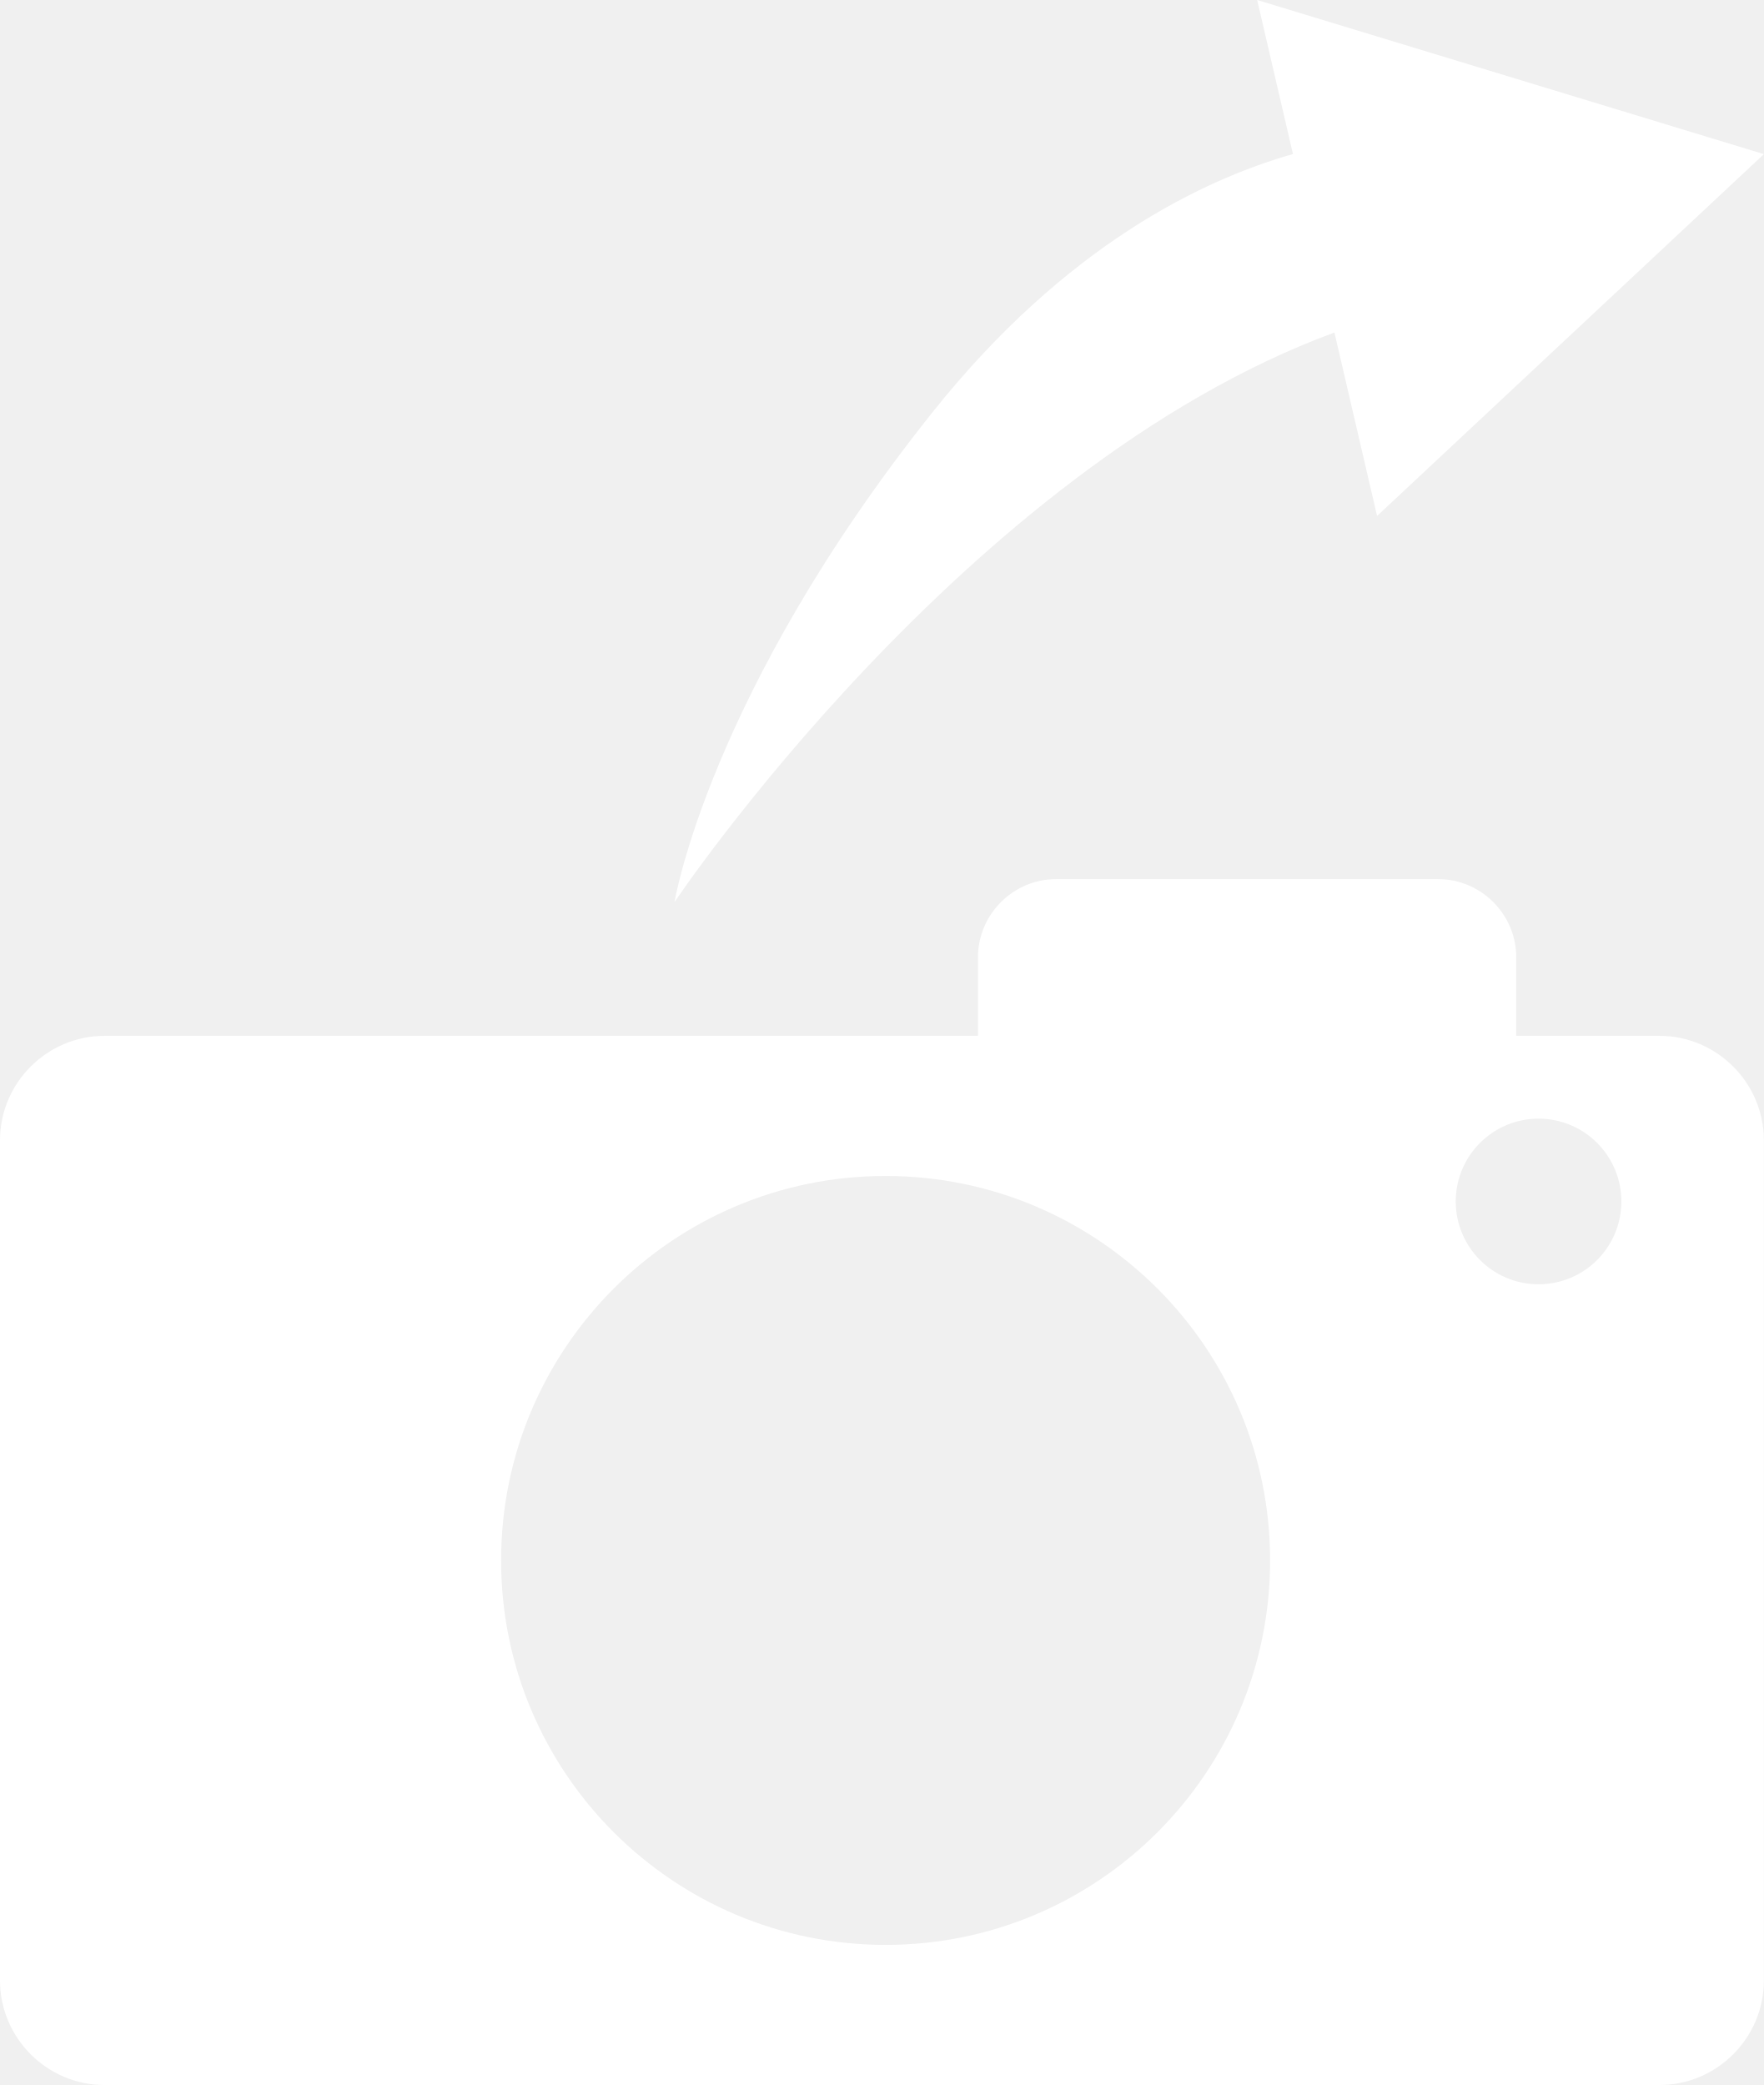
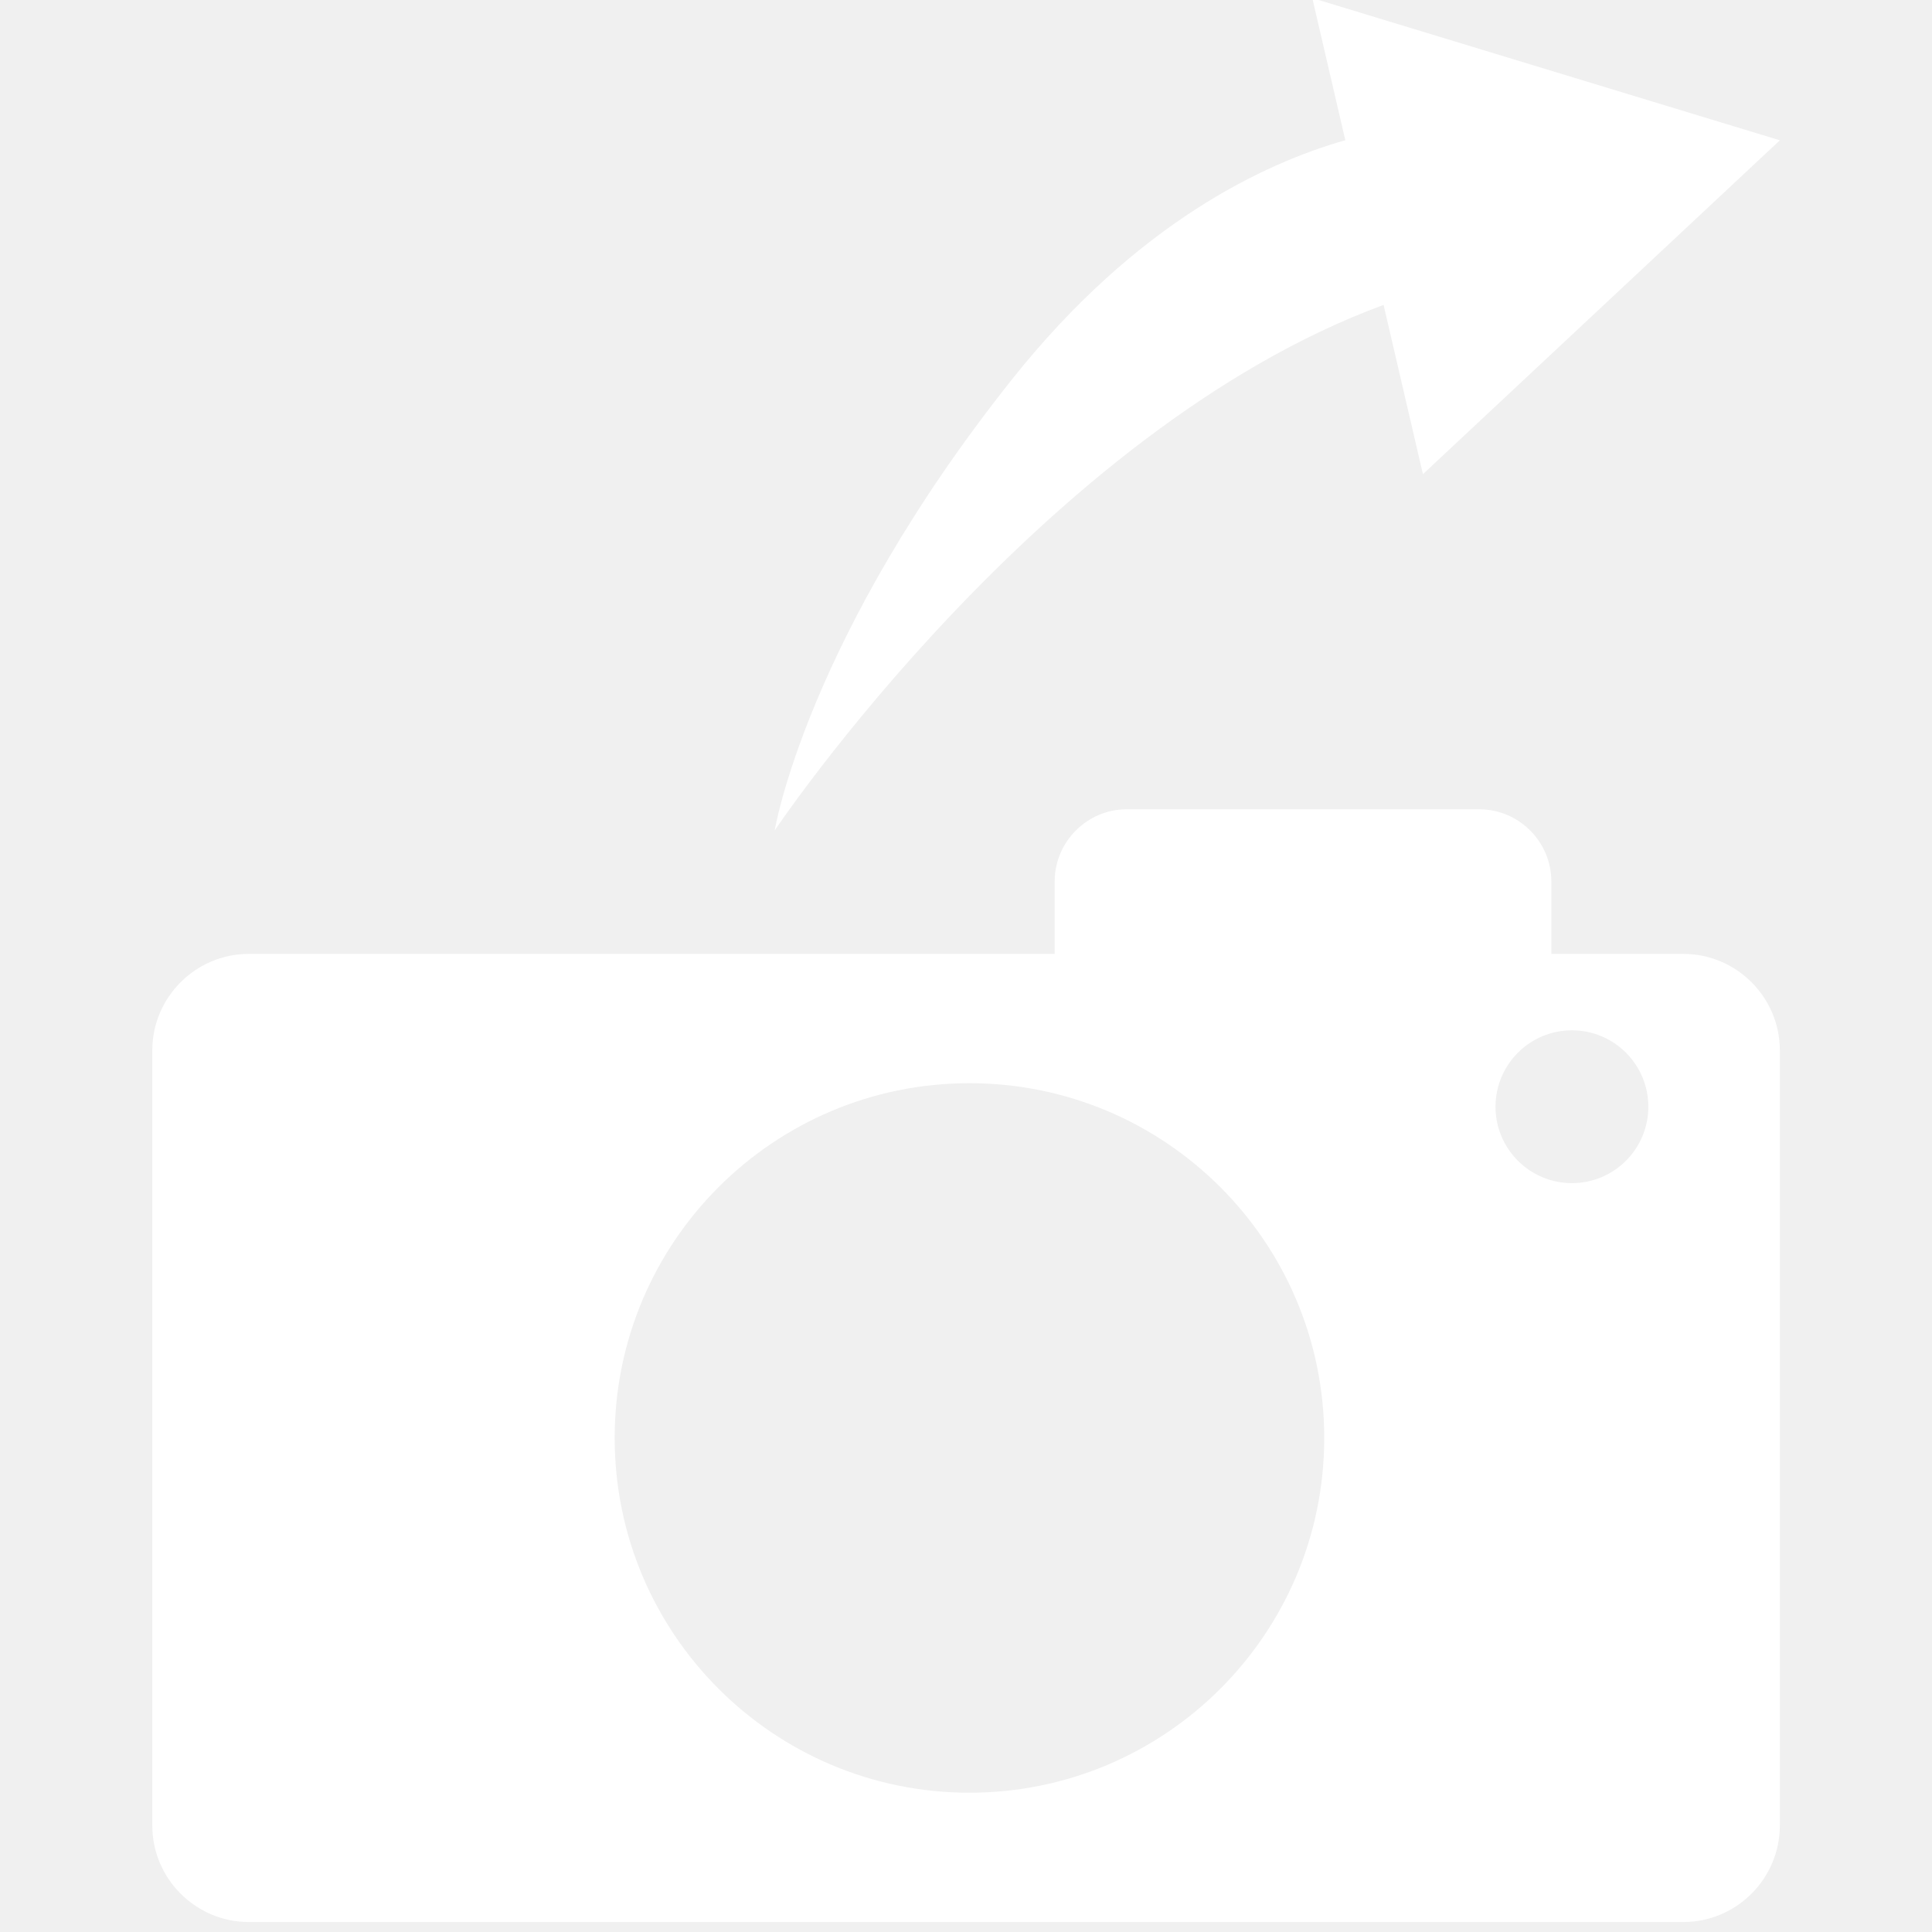
- <svg xmlns="http://www.w3.org/2000/svg" version="1.1" id="svg2" width="69.92" height="82.653" viewBox="0 0 69.92 82.653">
+ <svg xmlns="http://www.w3.org/2000/svg" version="1.1" id="svg2" width="83" height="83" viewBox="0 0 83 83">
  <defs id="defs6">
    <clipPath clipPathUnits="userSpaceOnUse" id="clipPath34">
      <path d="M 0,768 H 1366 V 0 H 0 Z" id="path32" />
    </clipPath>
  </defs>
  <g id="g10" transform="matrix(1.333333,0,0,-1.333333,-874.5431,521.8444)">
-     <g id="g28">
+     <g id="g28" transform="translate(4.907341,0.06209708)">
      <g id="g30" clip-path="url(#clipPath34)">
        <g id="g36" transform="translate(701.6484,353.2002)">
          <path d="m 0,0 c -1.359,0 -2.462,1.102 -2.462,2.462 0,1.359 1.103,2.462 2.462,2.462 1.36,0 2.462,-1.103 2.462,-2.462 C 2.462,1.102 1.36,0 0,0 m -19.412,-19.641 c -6.313,0 -11.431,5.118 -11.431,11.43 0,6.314 5.118,11.431 11.431,11.431 6.312,0 11.431,-5.117 11.431,-11.431 0,-6.312 -5.119,-11.43 -11.431,-11.43 M 3.593,7.386 h -4.256 v 2.335 c 0,1.278 -1.046,2.325 -2.325,2.325 h -11.354 c -1.278,0 -2.324,-1.047 -2.324,-2.325 V 7.386 h -25.968 c -1.709,0 -3.107,-1.399 -3.107,-3.107 V -20.7 c 0,-1.708 1.398,-3.107 3.107,-3.107 H 3.593 c 1.709,0 3.106,1.399 3.106,3.107 V 4.279 c 0,1.708 -1.397,3.107 -3.106,3.107" style="fill:#ffffff;fill-opacity:1;fill-rule:nonzero;stroke:none" id="path38" />
        </g>
        <g id="g40" transform="translate(708.3477,386.8003)">
          <path d="m 0,0 -15.065,4.583 1.064,-4.58 c -2.647,-0.753 -6.742,-2.686 -10.726,-7.689 -6.639,-8.337 -7.66,-14.55 -7.66,-14.55 0,0 8.644,12.895 19.619,16.933 l 1.268,-5.454 z" style="fill:#ffffff;fill-opacity:1;fill-rule:nonzero;stroke:none" id="path42" />
        </g>
      </g>
    </g>
  </g>
</svg>
